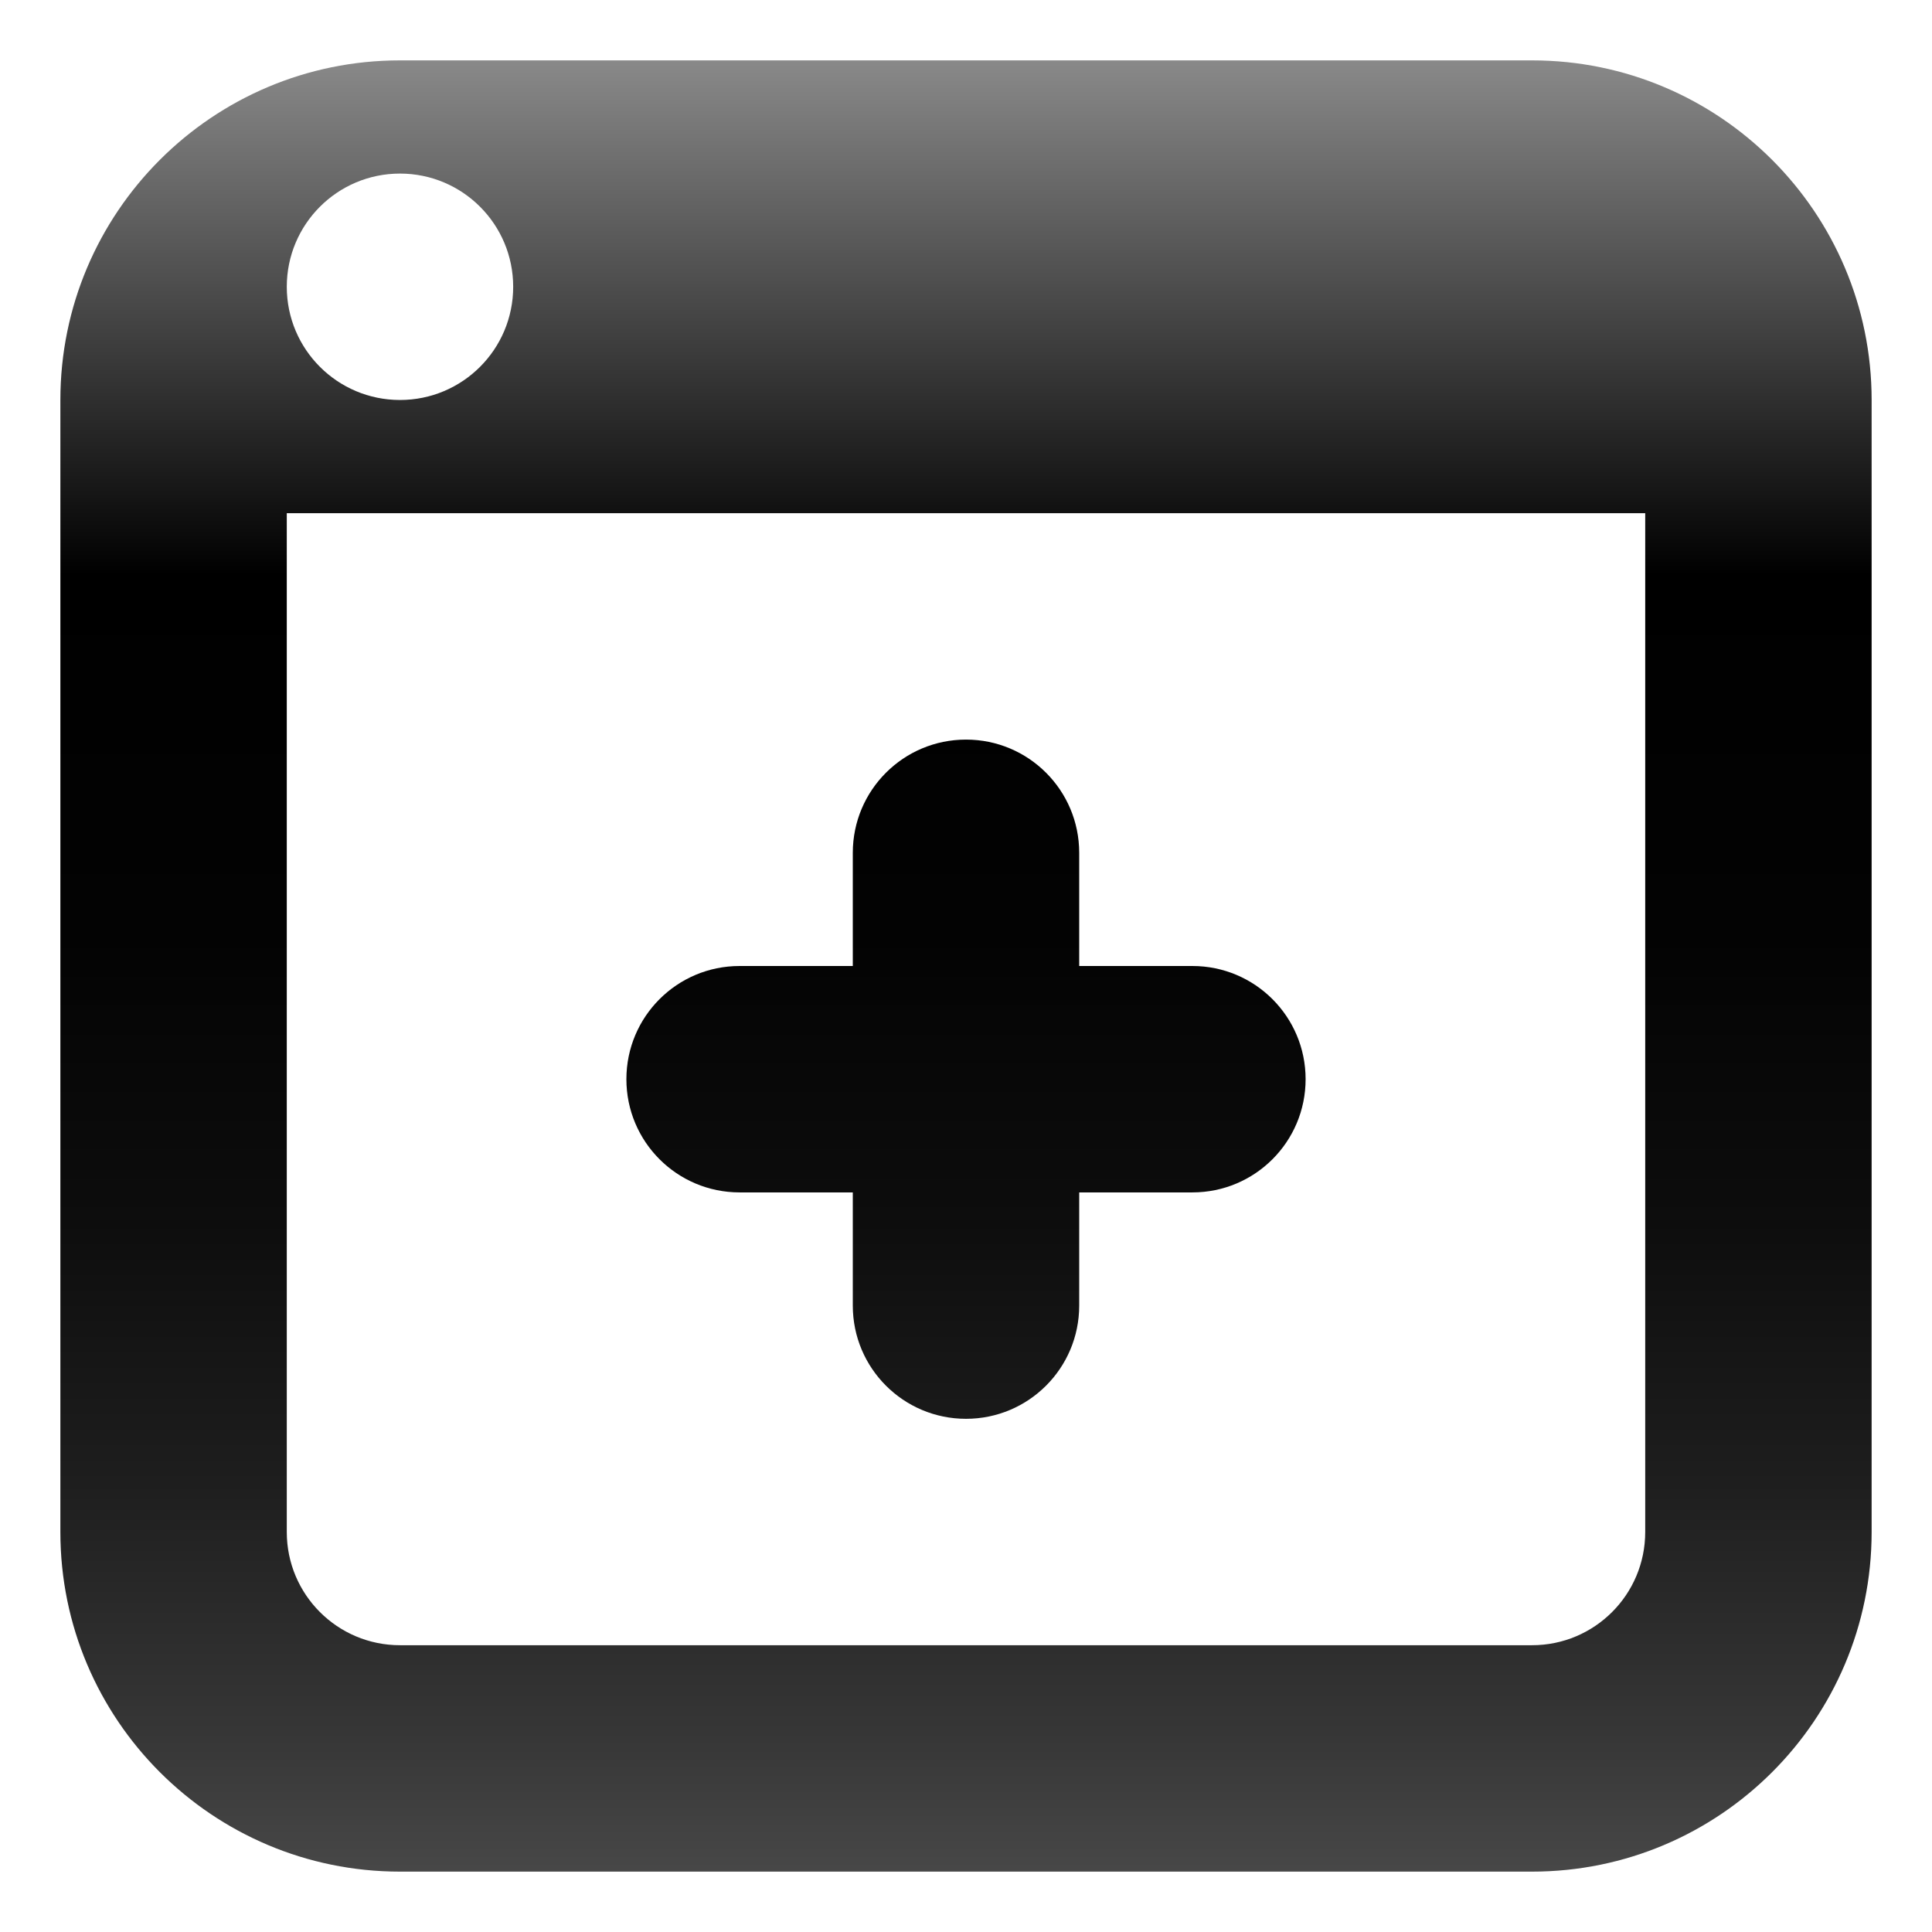
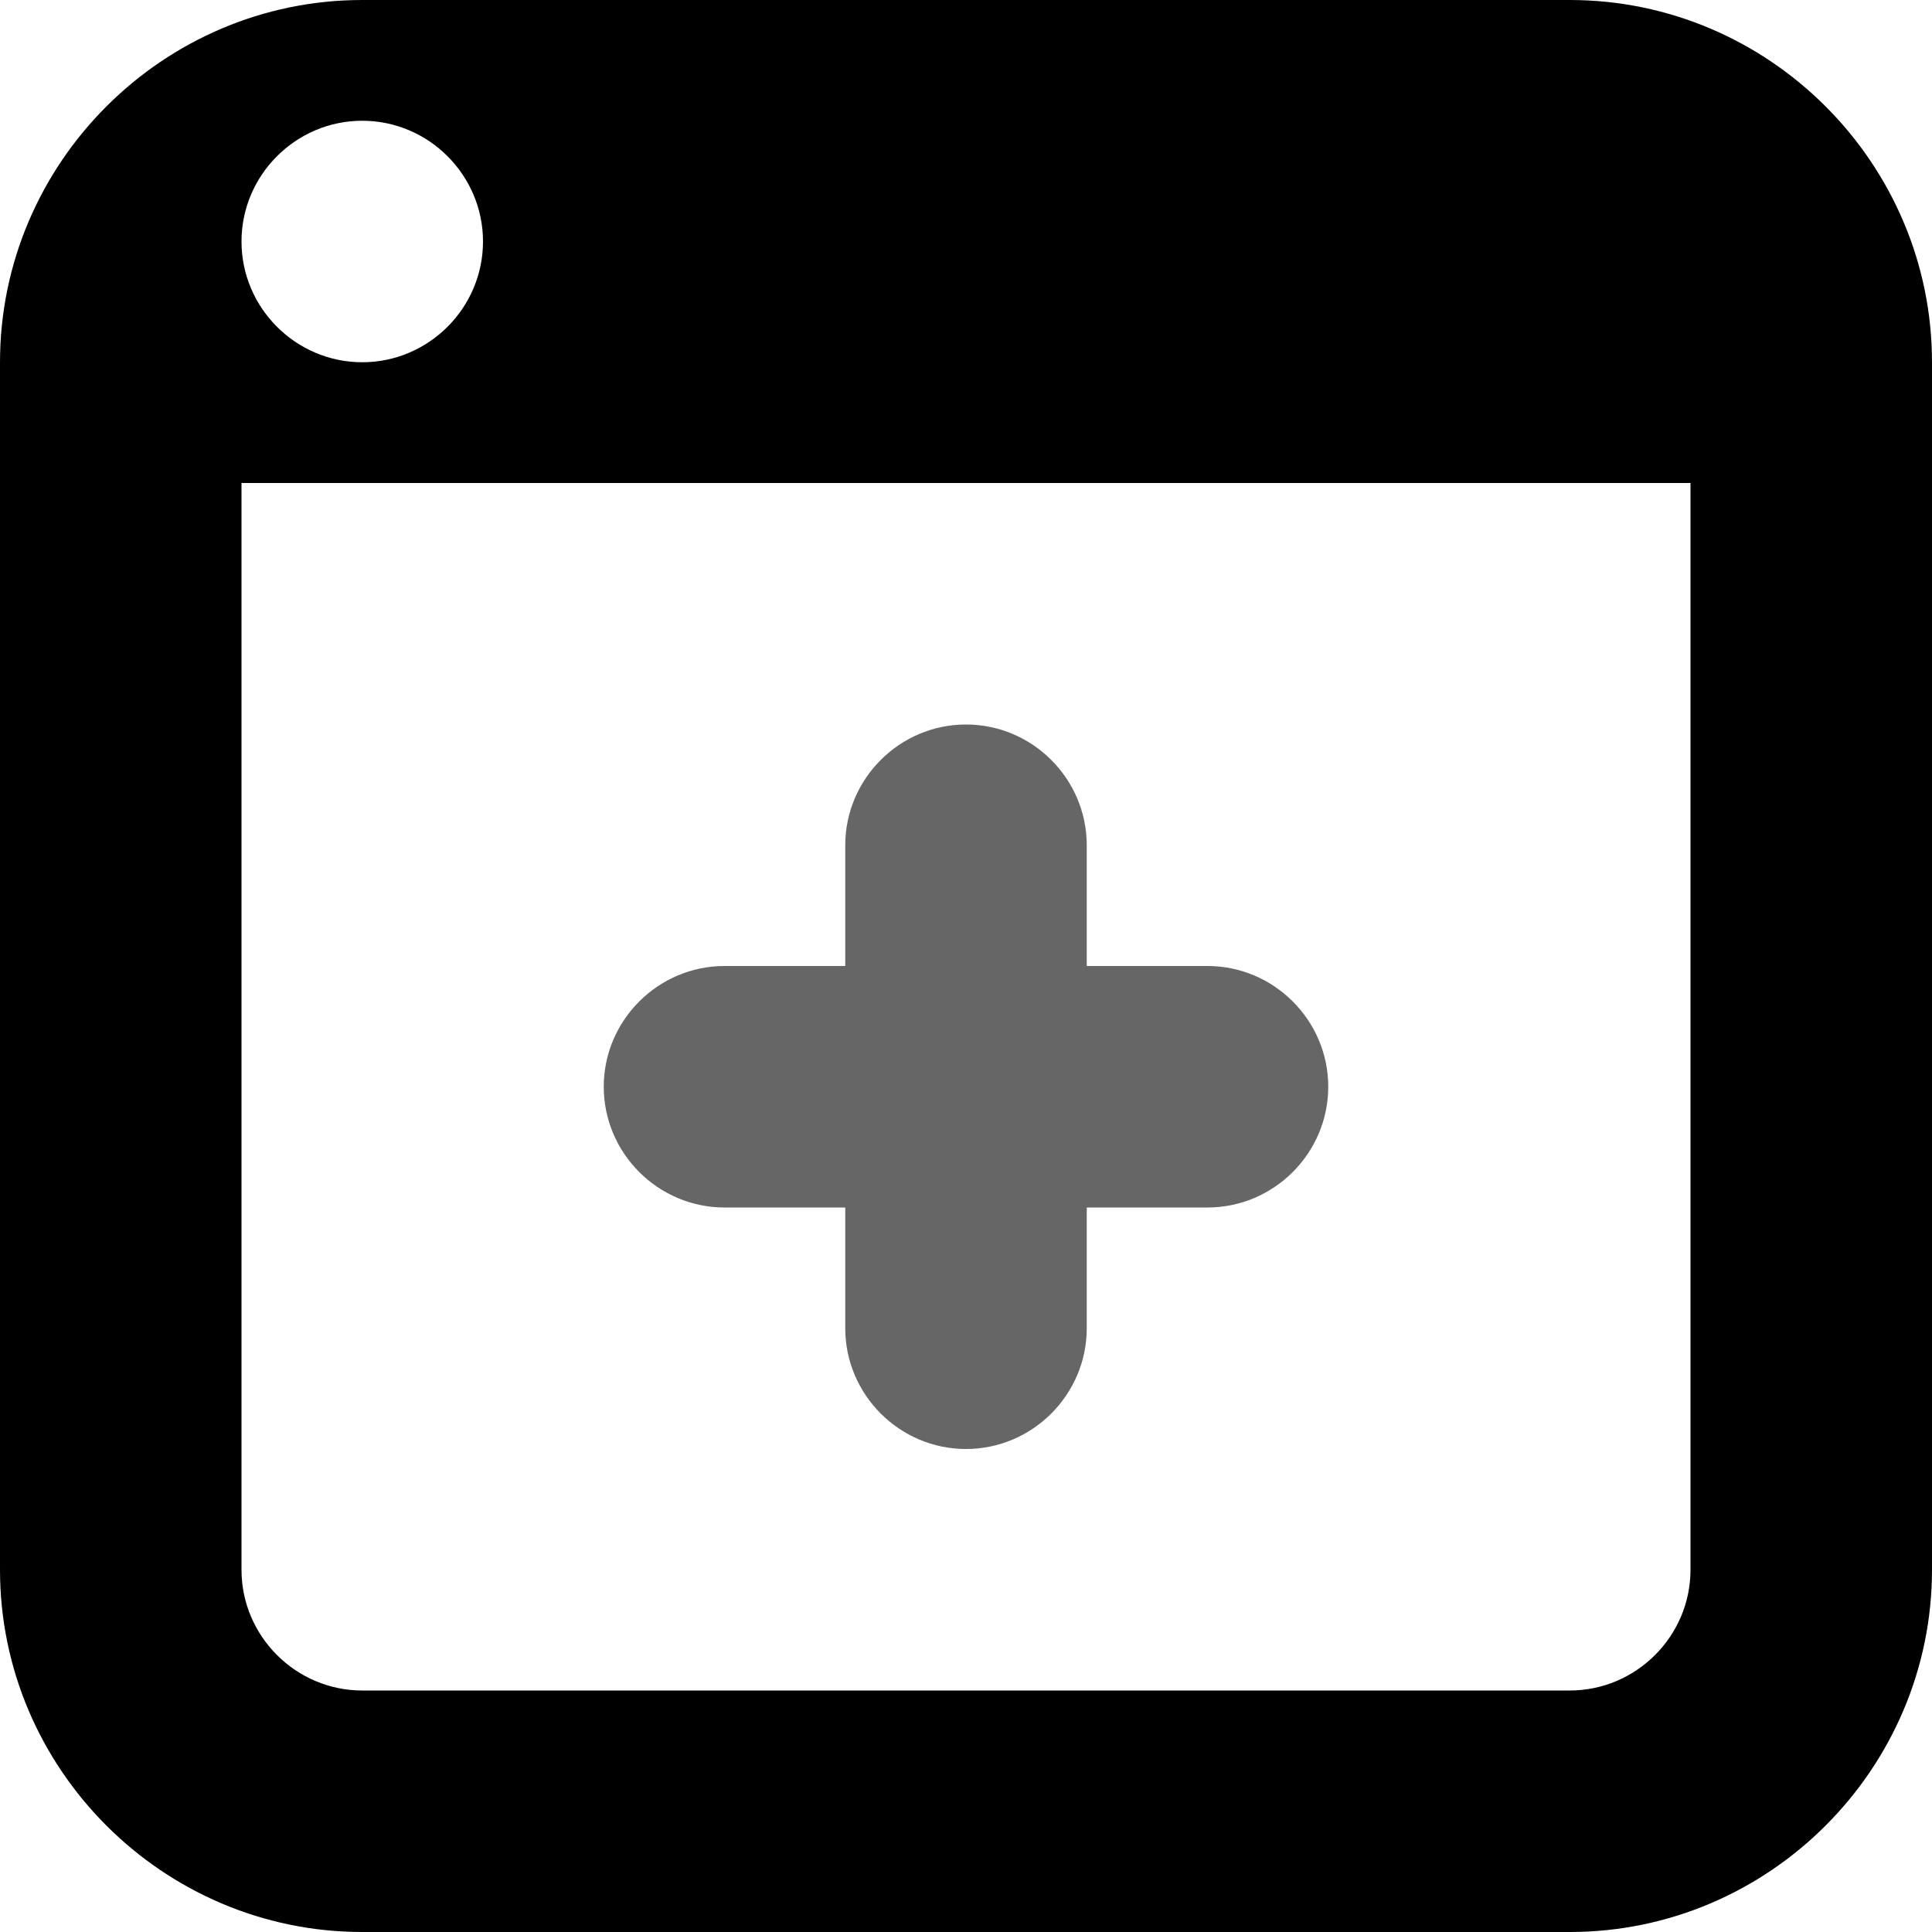
- <svg xmlns="http://www.w3.org/2000/svg" version="1.1" id="Calque_1" x="0px" y="0px" width="32px" height="32px" viewBox="0 0 32 32" enable-background="new 0 0 32 32" xml:space="preserve">
+ <svg xmlns="http://www.w3.org/2000/svg" version="1.1" id="Calque_1" x="0px" y="0px" viewBox="0 0 32 32" enable-background="new 0 0 32 32" xml:space="preserve">
  <rect fill="none" width="32" height="32" />
-   <linearGradient id="SVGID_1_" gradientUnits="userSpaceOnUse" x1="297.5" y1="-372" x2="297.5" y2="-403.76" gradientTransform="matrix(1 0 0 -1 -281.5 -372)">
-     <stop offset="0" style="stop-color:#999999" />
-     <stop offset="0.3" style="stop-color:#000000" />
-     <stop offset="0.487" style="stop-color:#030303" />
-     <stop offset="0.637" style="stop-color:#0D0D0D" />
-     <stop offset="0.774" style="stop-color:#1E1E1E" />
-     <stop offset="0.903" style="stop-color:#363636" />
-     <stop offset="1" style="stop-color:#4D4D4D" />
-   </linearGradient>
-   <path fill="url(#SVGID_1_)" d="M25.375,31H6.625C3.519,31,1,28.482,1,25.375V6.625C1,3.519,3.519,1,6.625,1h18.75  C28.48,1,31,3.519,31,6.625v18.75C31,28.482,28.48,31,25.375,31z M6.625,2.875c-1.036,0-1.875,0.839-1.875,1.875  s0.839,1.875,1.875,1.875S8.5,5.786,8.5,4.75S7.661,2.875,6.625,2.875z M27.25,8.5H4.75v16.875c0,1.036,0.839,1.875,1.875,1.875  h18.75c1.036,0,1.875-0.839,1.875-1.875V8.5z M19.75,19.75h-1.875v1.875c0,1.036-0.839,1.875-1.875,1.875s-1.875-0.839-1.875-1.875  V19.75H12.25c-1.036,0-1.875-0.839-1.875-1.875S11.214,16,12.25,16h1.875v-1.875c0-1.036,0.839-1.875,1.875-1.875  s1.875,0.839,1.875,1.875V16h1.875c1.036,0,1.875,0.839,1.875,1.875S20.786,19.75,19.75,19.75z" />
+   <path d="M26,32H6c-3.3,0-6-2.7-6-6V6c0-3.3,2.7-6,6-6h20c3.3,0,6,2.7,6,6v20C32,29.3,29.3,32,26,32z M6,2C4.9,2,4,2.9,4,4s0.9,2,2,2  s2-0.9,2-2S7.1,2,6,2z M28,8H4v18c0,1.1,0.9,2,2,2h20c1.1,0,2-0.9,2-2V8z" />
+   <path fill="#666666" d="M20,20h-2v2c0,1.1-0.9,2-2,2s-2-0.9-2-2v-2h-2c-1.1,0-2-0.9-2-2s0.9-2,2-2h2v-2c0-1.1,0.9-2,2-2s2,0.9,2,2v2  h2c1.1,0,2,0.9,2,2S21.1,20,20,20z" />
+   <g>
+ </g>
+   <g>
+ </g>
+   <g>
+ </g>
+   <g>
+ </g>
+   <g>
+ </g>
+   <g>
+ </g>
+   <g>
+ </g>
+   <g>
+ </g>
+   <g>
+ </g>
+   <g>
+ </g>
+   <g>
+ </g>
+   <g>
+ </g>
+   <g>
+ </g>
+   <g>
+ </g>
+   <g>
+ </g>
</svg>
